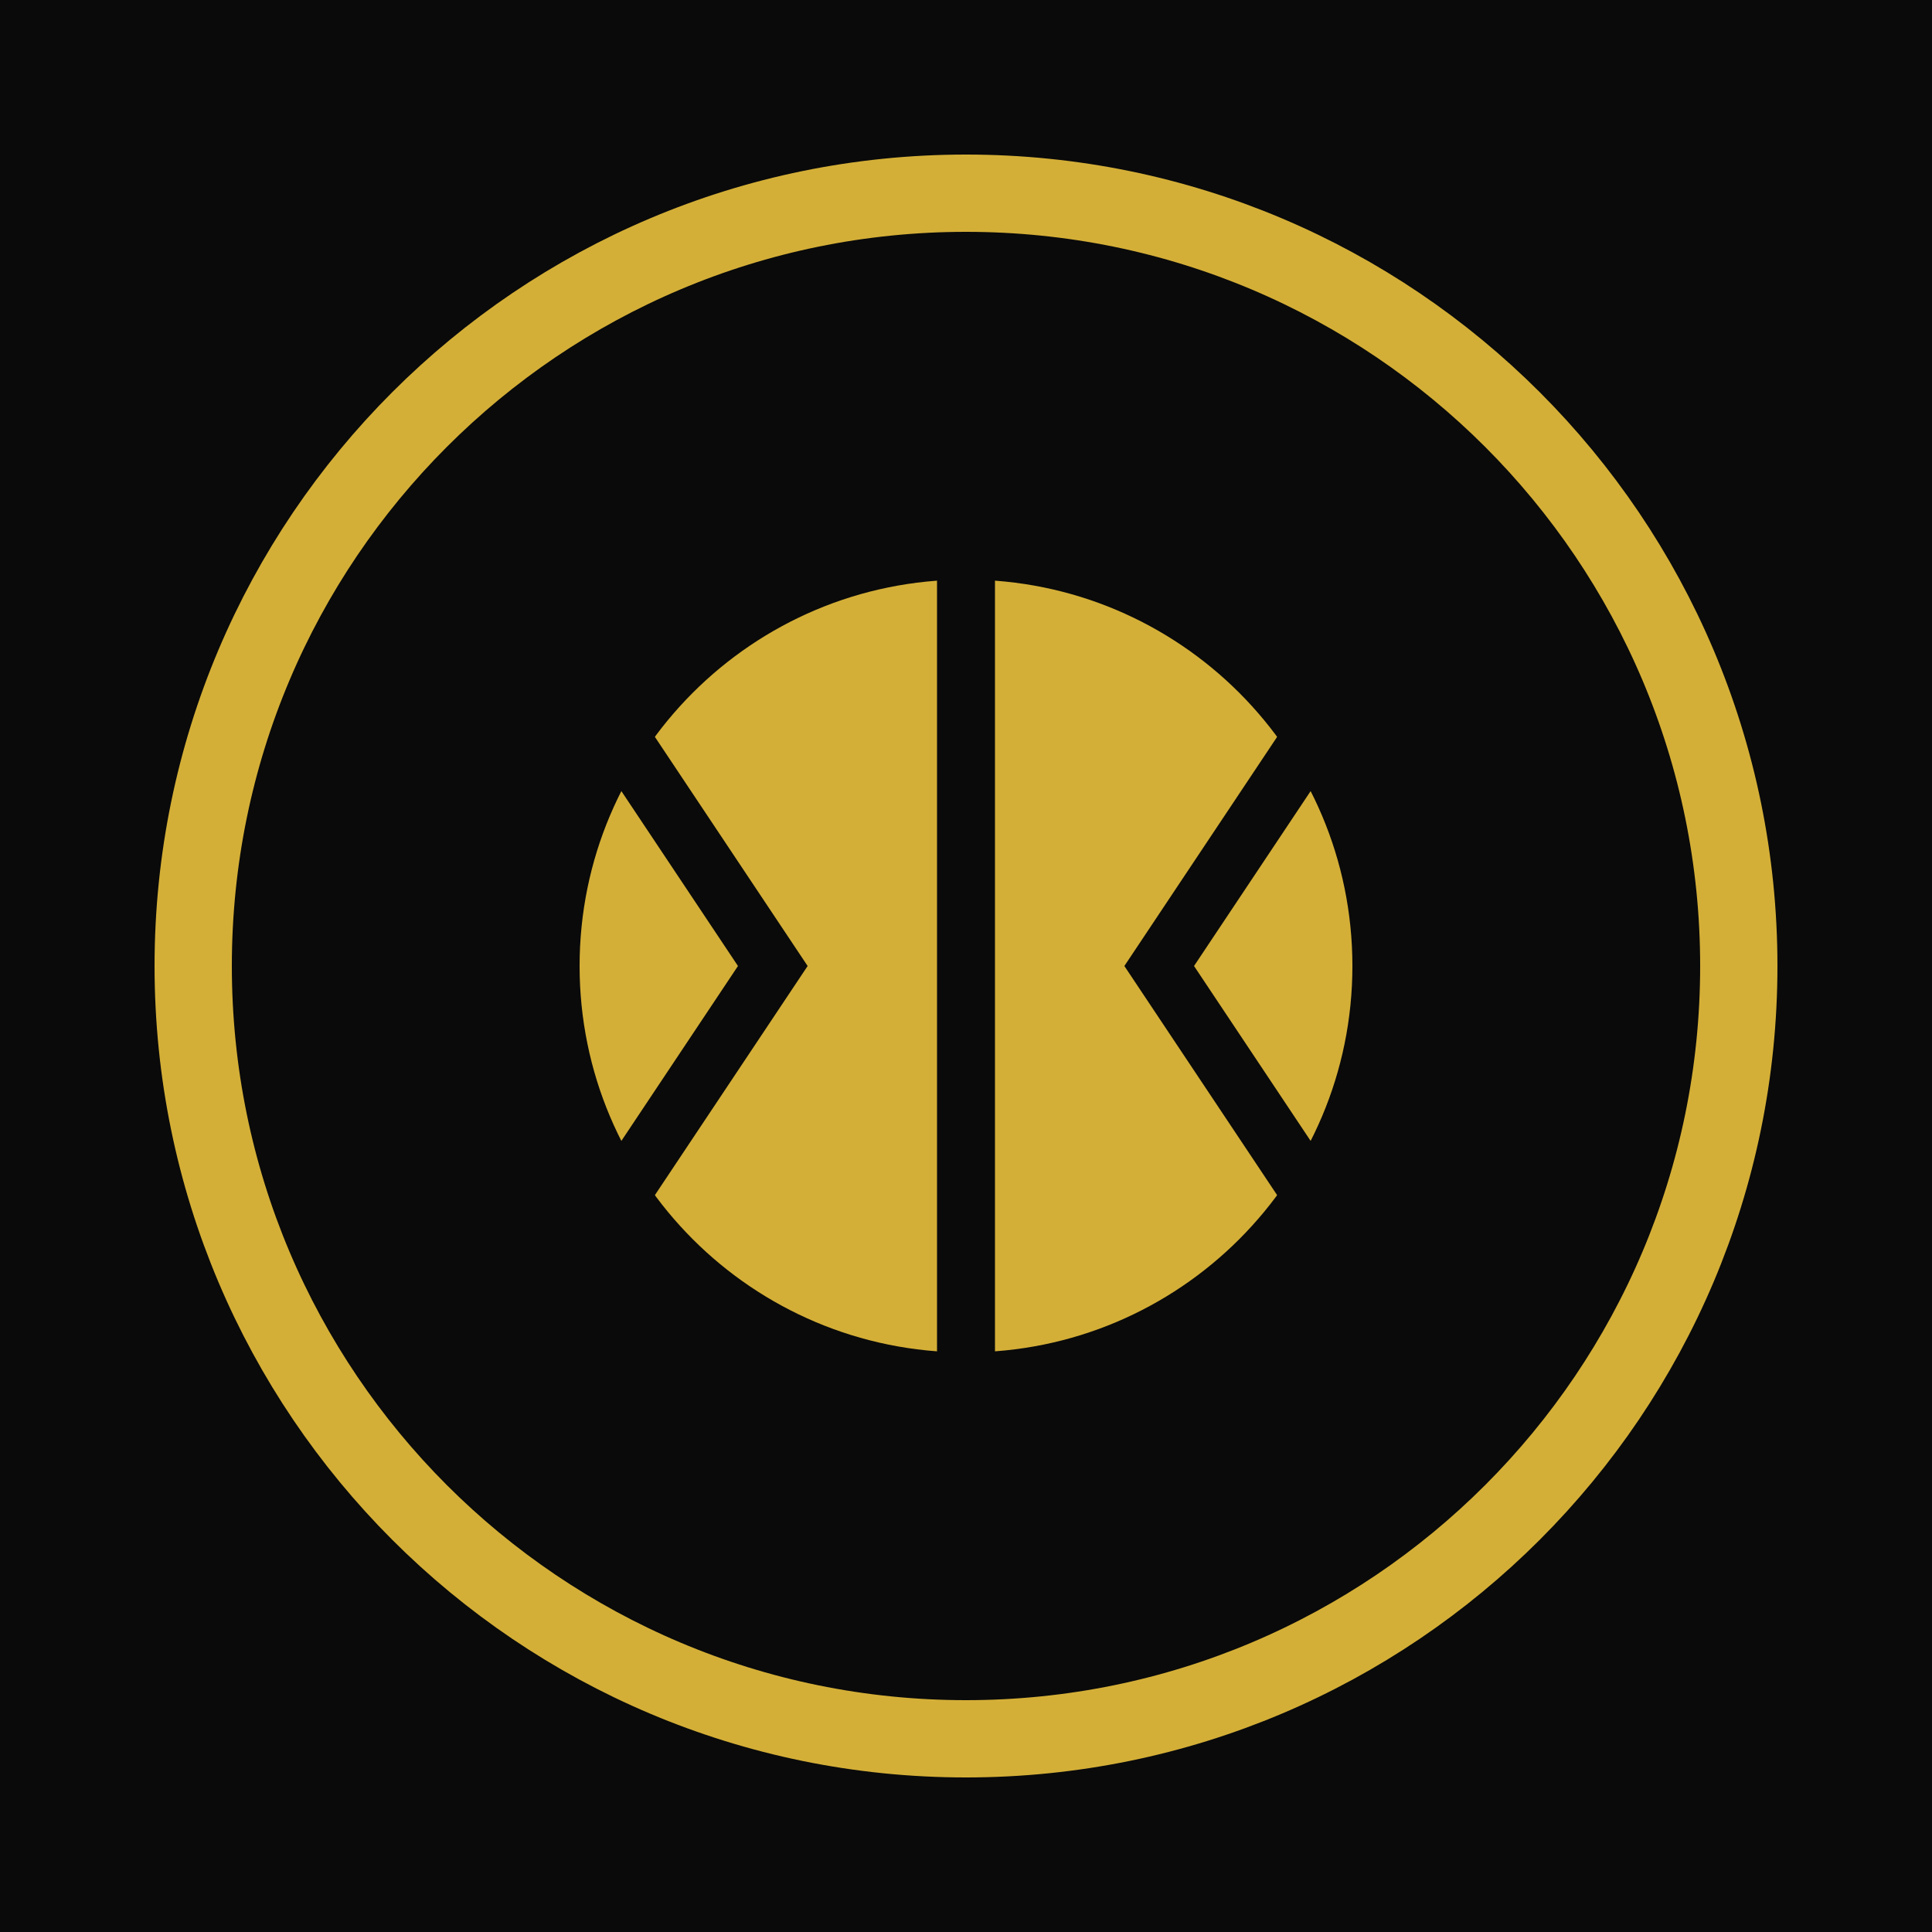
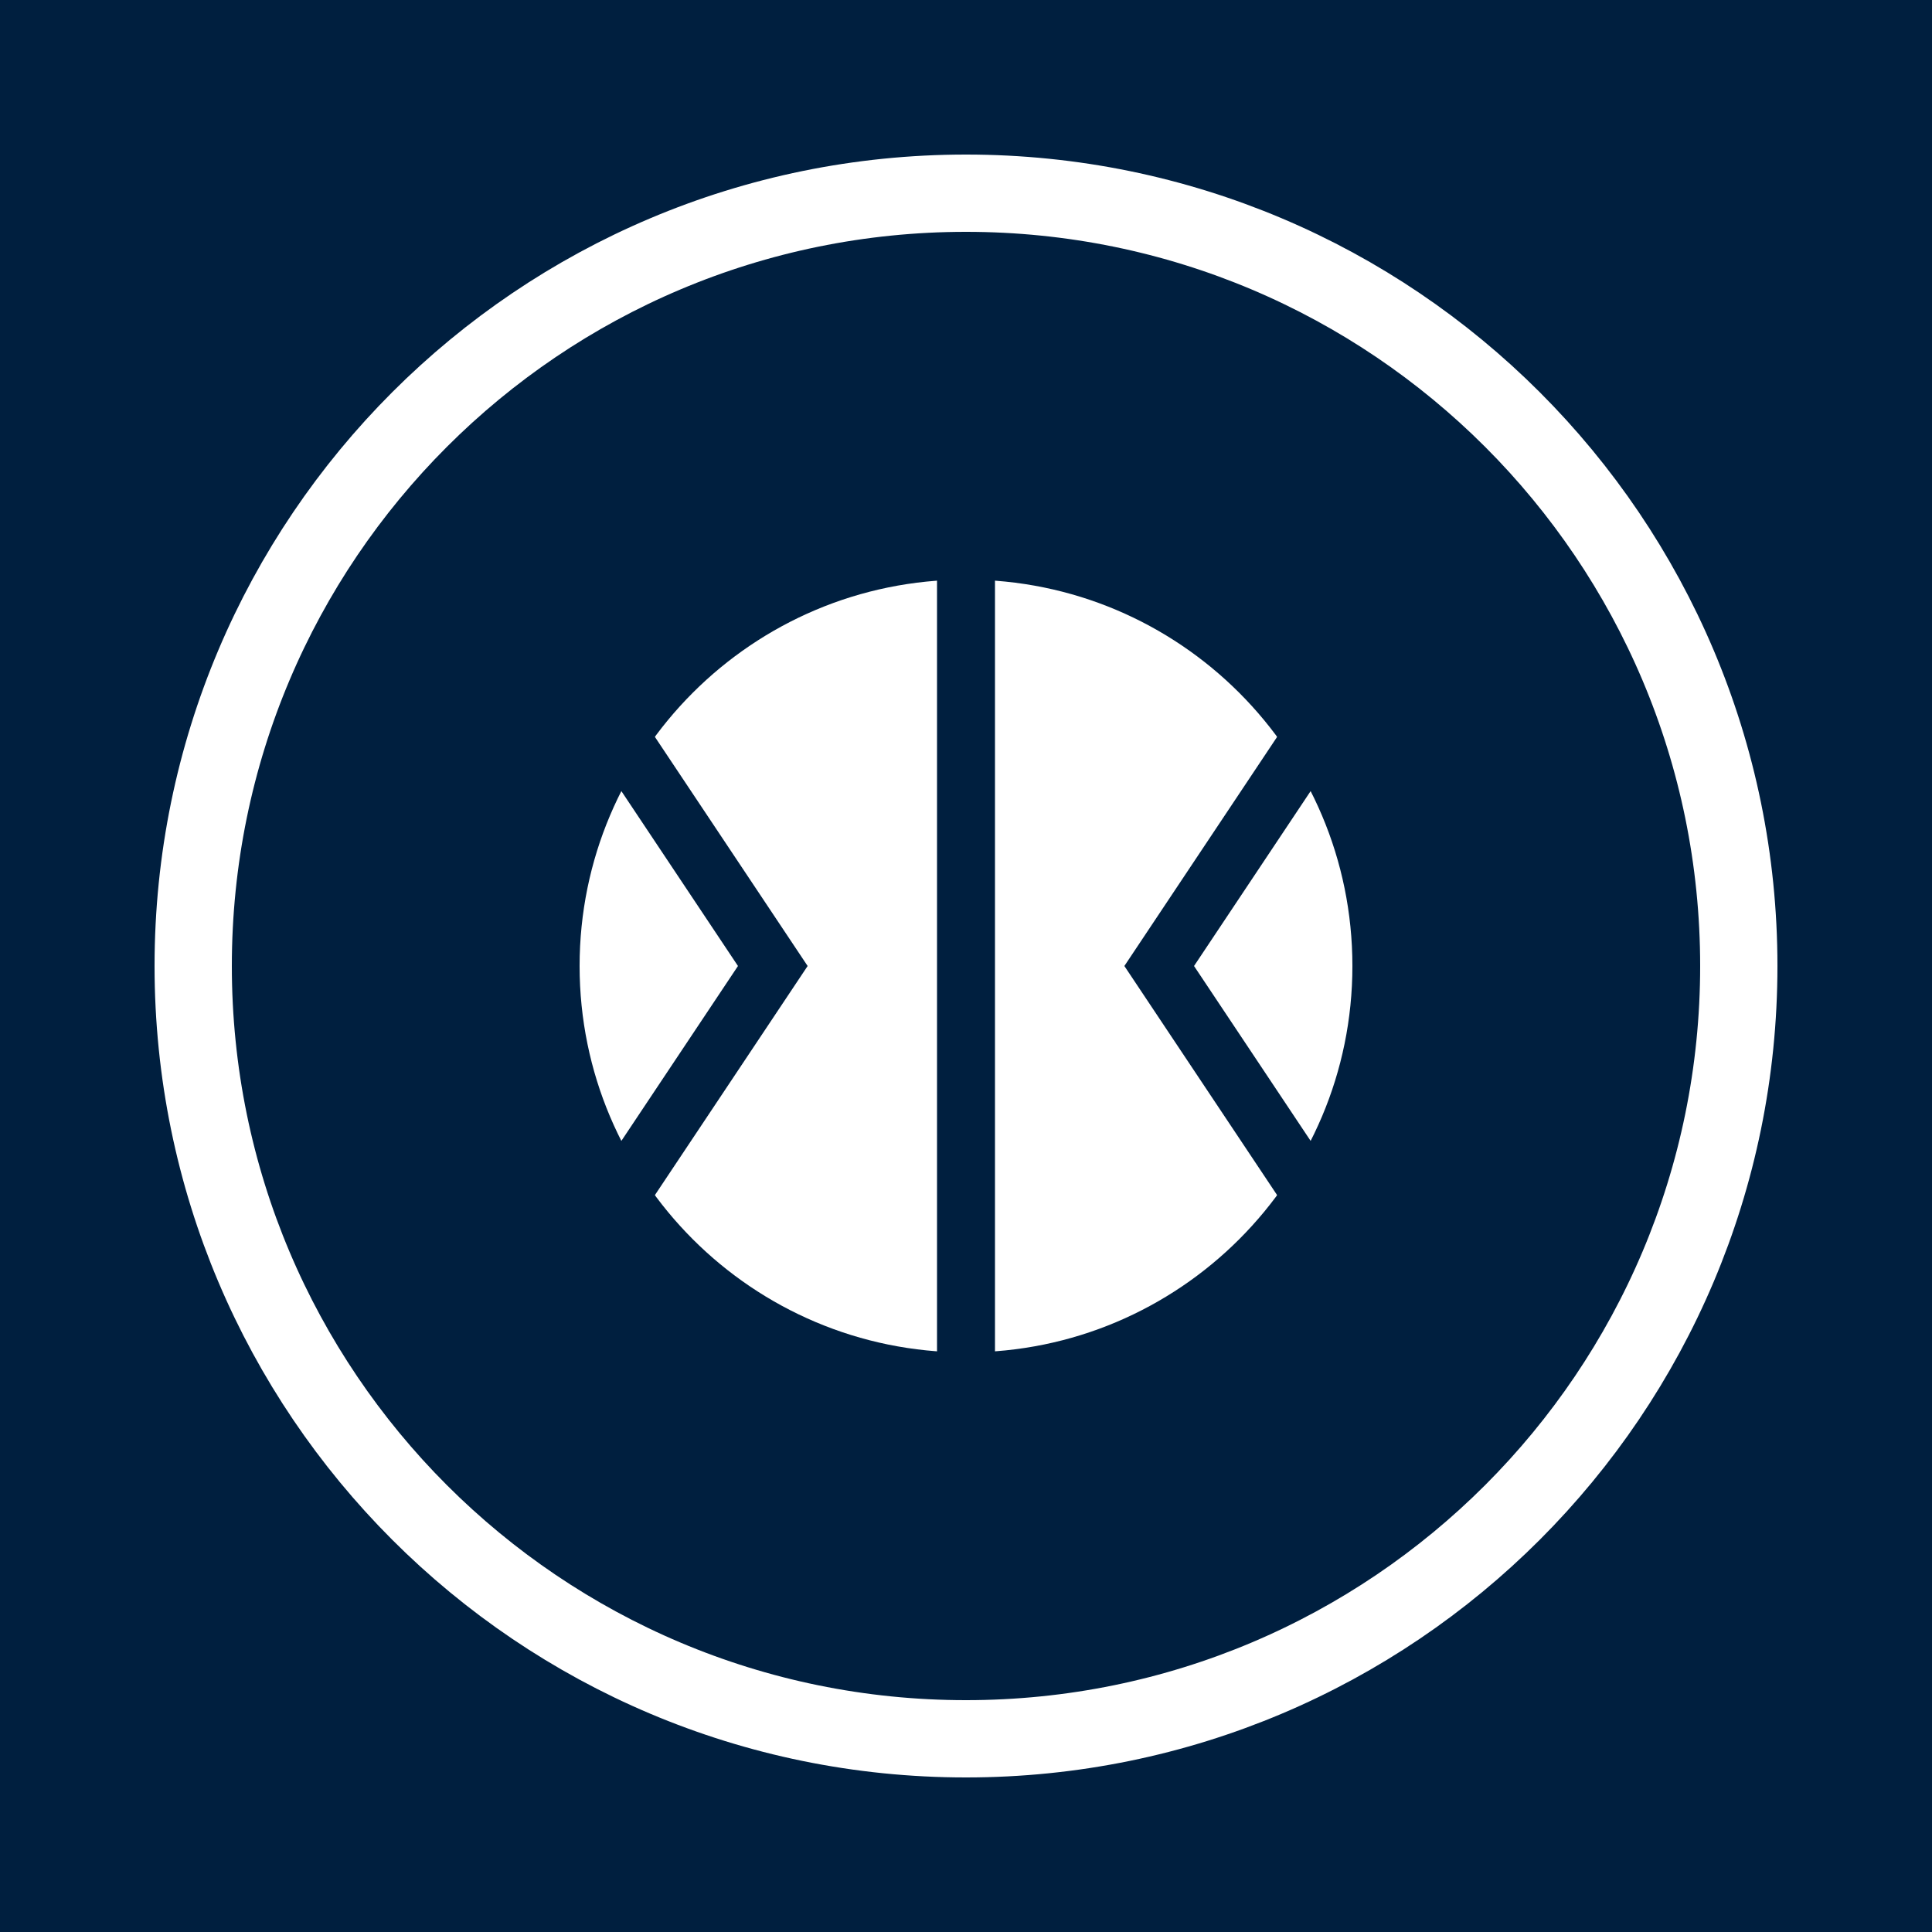
<svg xmlns="http://www.w3.org/2000/svg" viewBox="0 0 100 100">
-   <rect width="100" height="100" fill="#0a0a0a" />
-   <circle cx="50" cy="50" r="40" fill="none" stroke="#d4af37" stroke-width="4" />
-   <circle cx="50" cy="50" r="20" fill="#d4af37" />
-   <path d="M30 35 L40 50 L30 65 M50 30 L50 70 M70 35 L60 50 L70 65" stroke="#0a0a0a" stroke-width="3" fill="none" />
+   <rect width="100" height="100" fill="#001f3f" />
+   <circle cx="50" cy="50" r="40" fill="none" stroke="#ffffff" stroke-width="4" />
+   <circle cx="50" cy="50" r="20" fill="#ffffff" />
+   <path d="M30 35 L40 50 L30 65 M50 30 L50 70 M70 35 L60 50 L70 65" stroke="#001f3f" stroke-width="3" fill="none" />
</svg>
